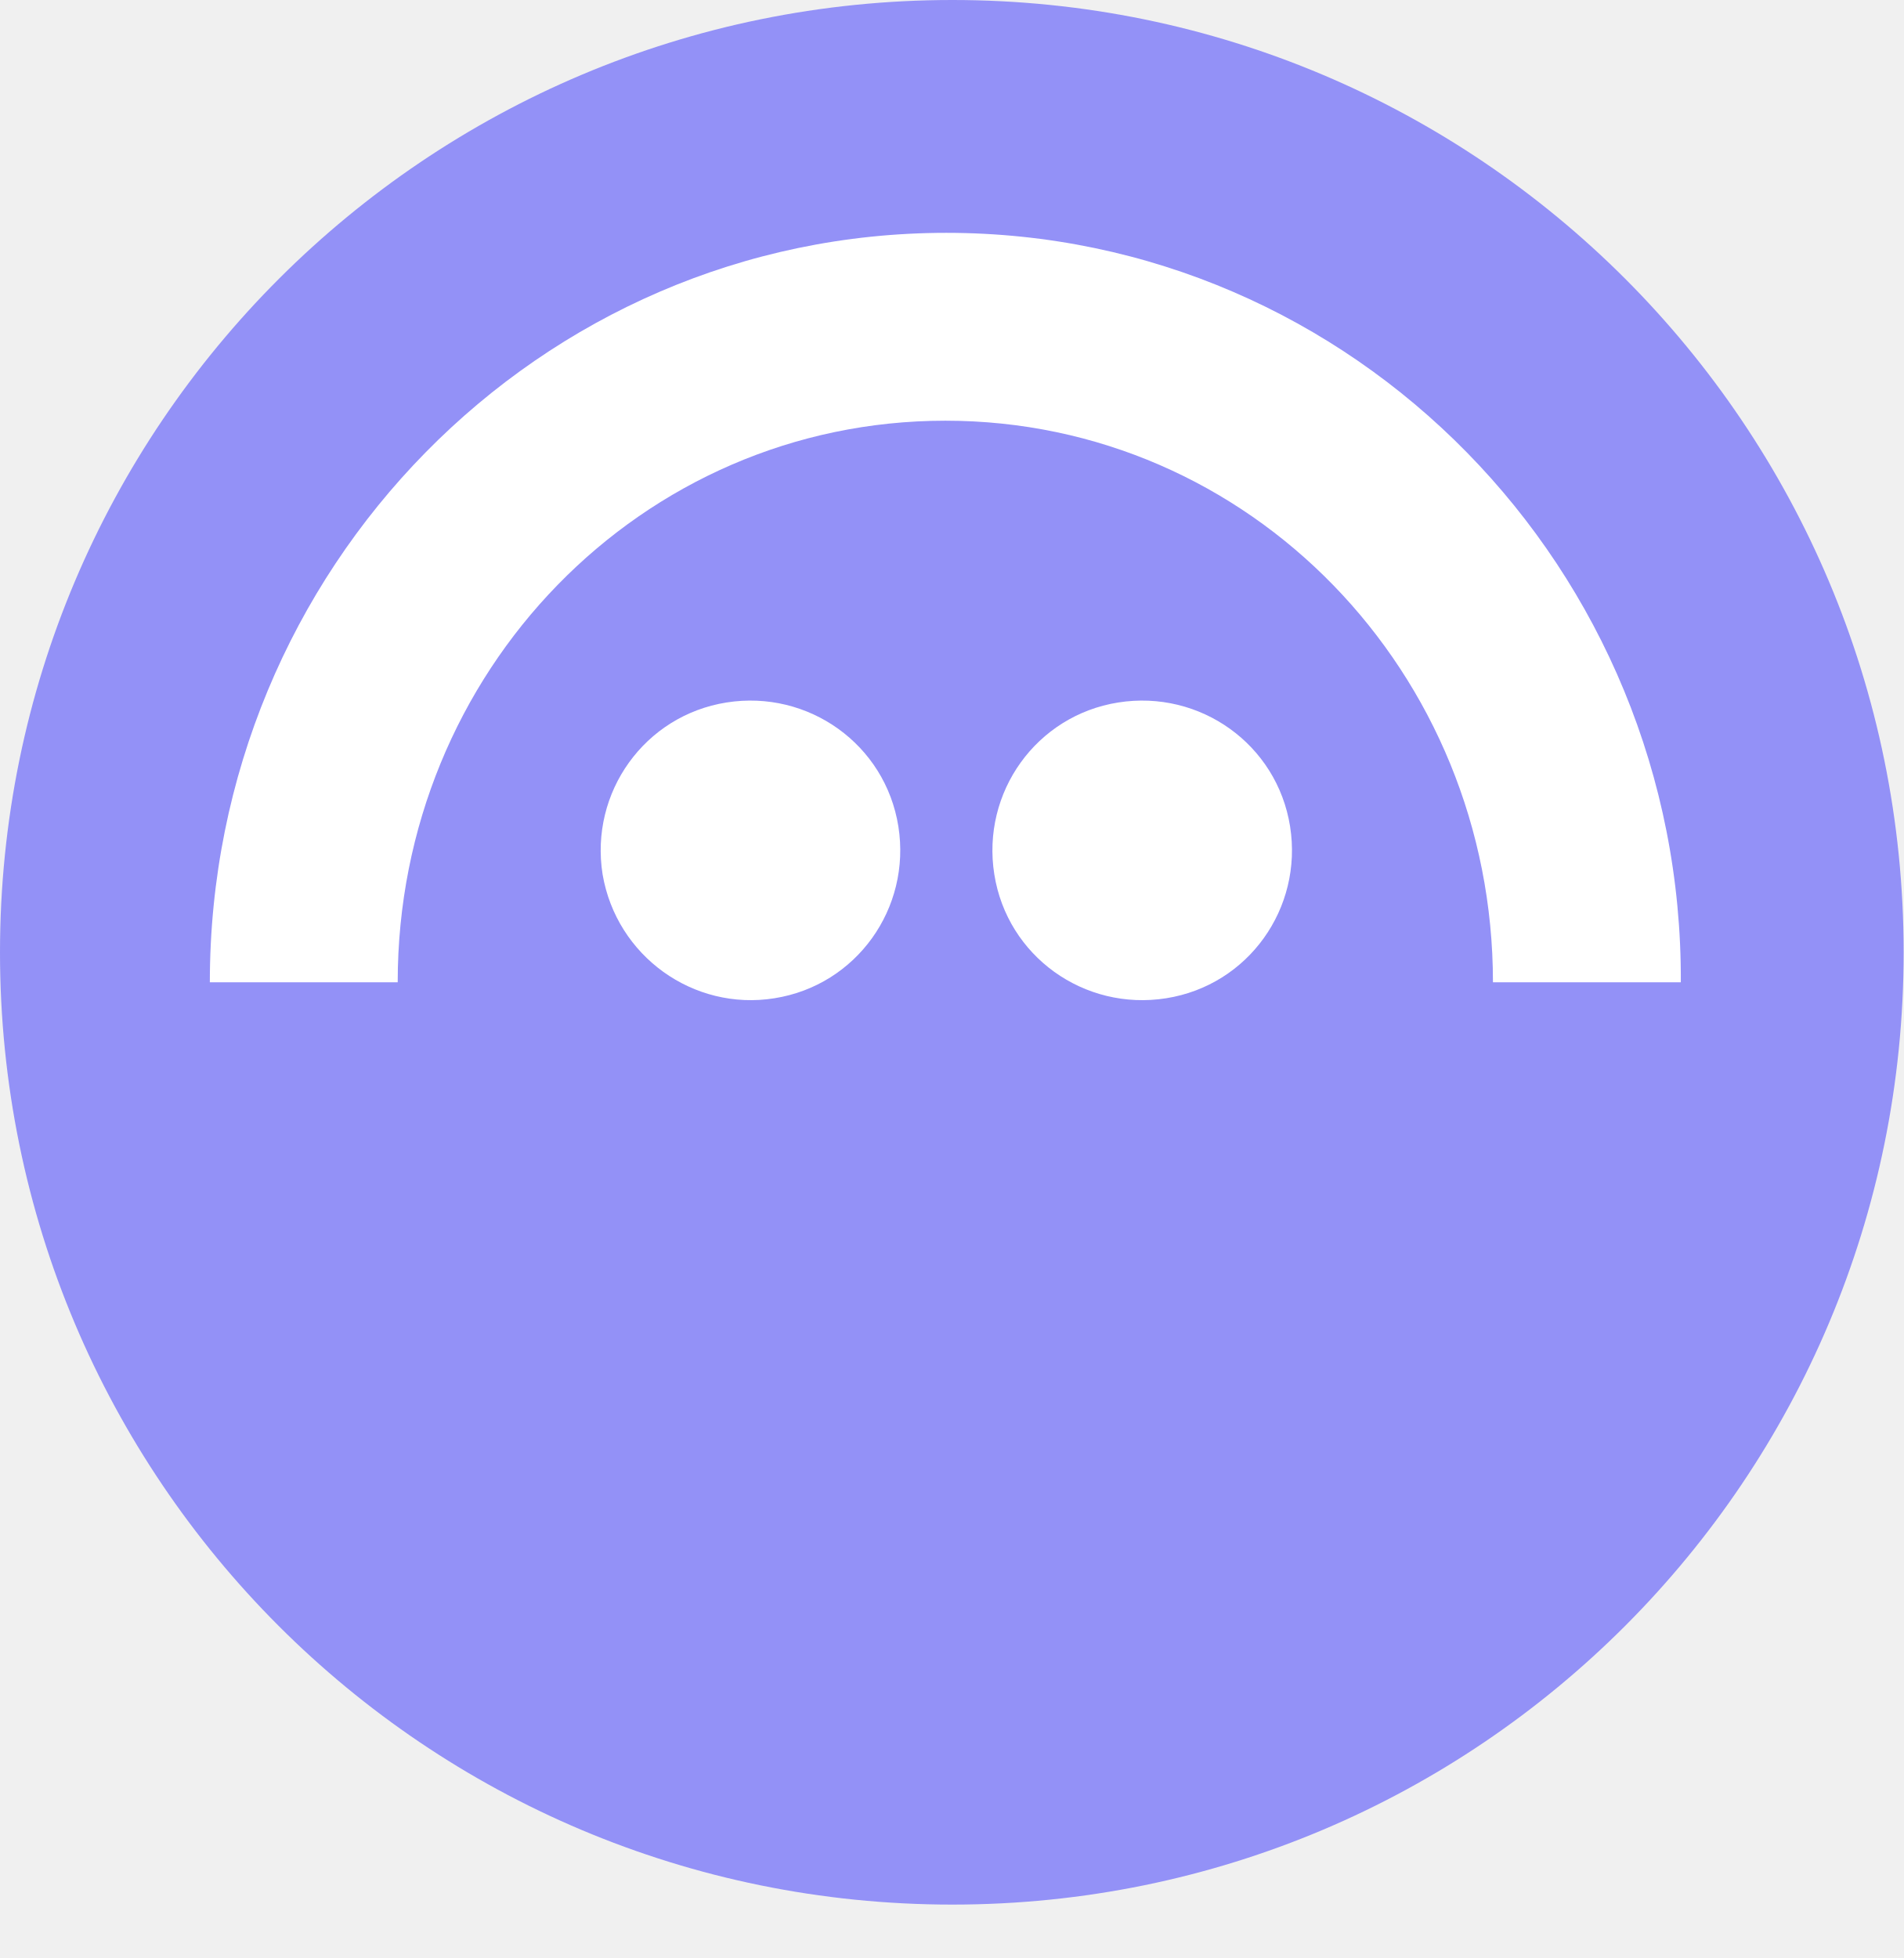
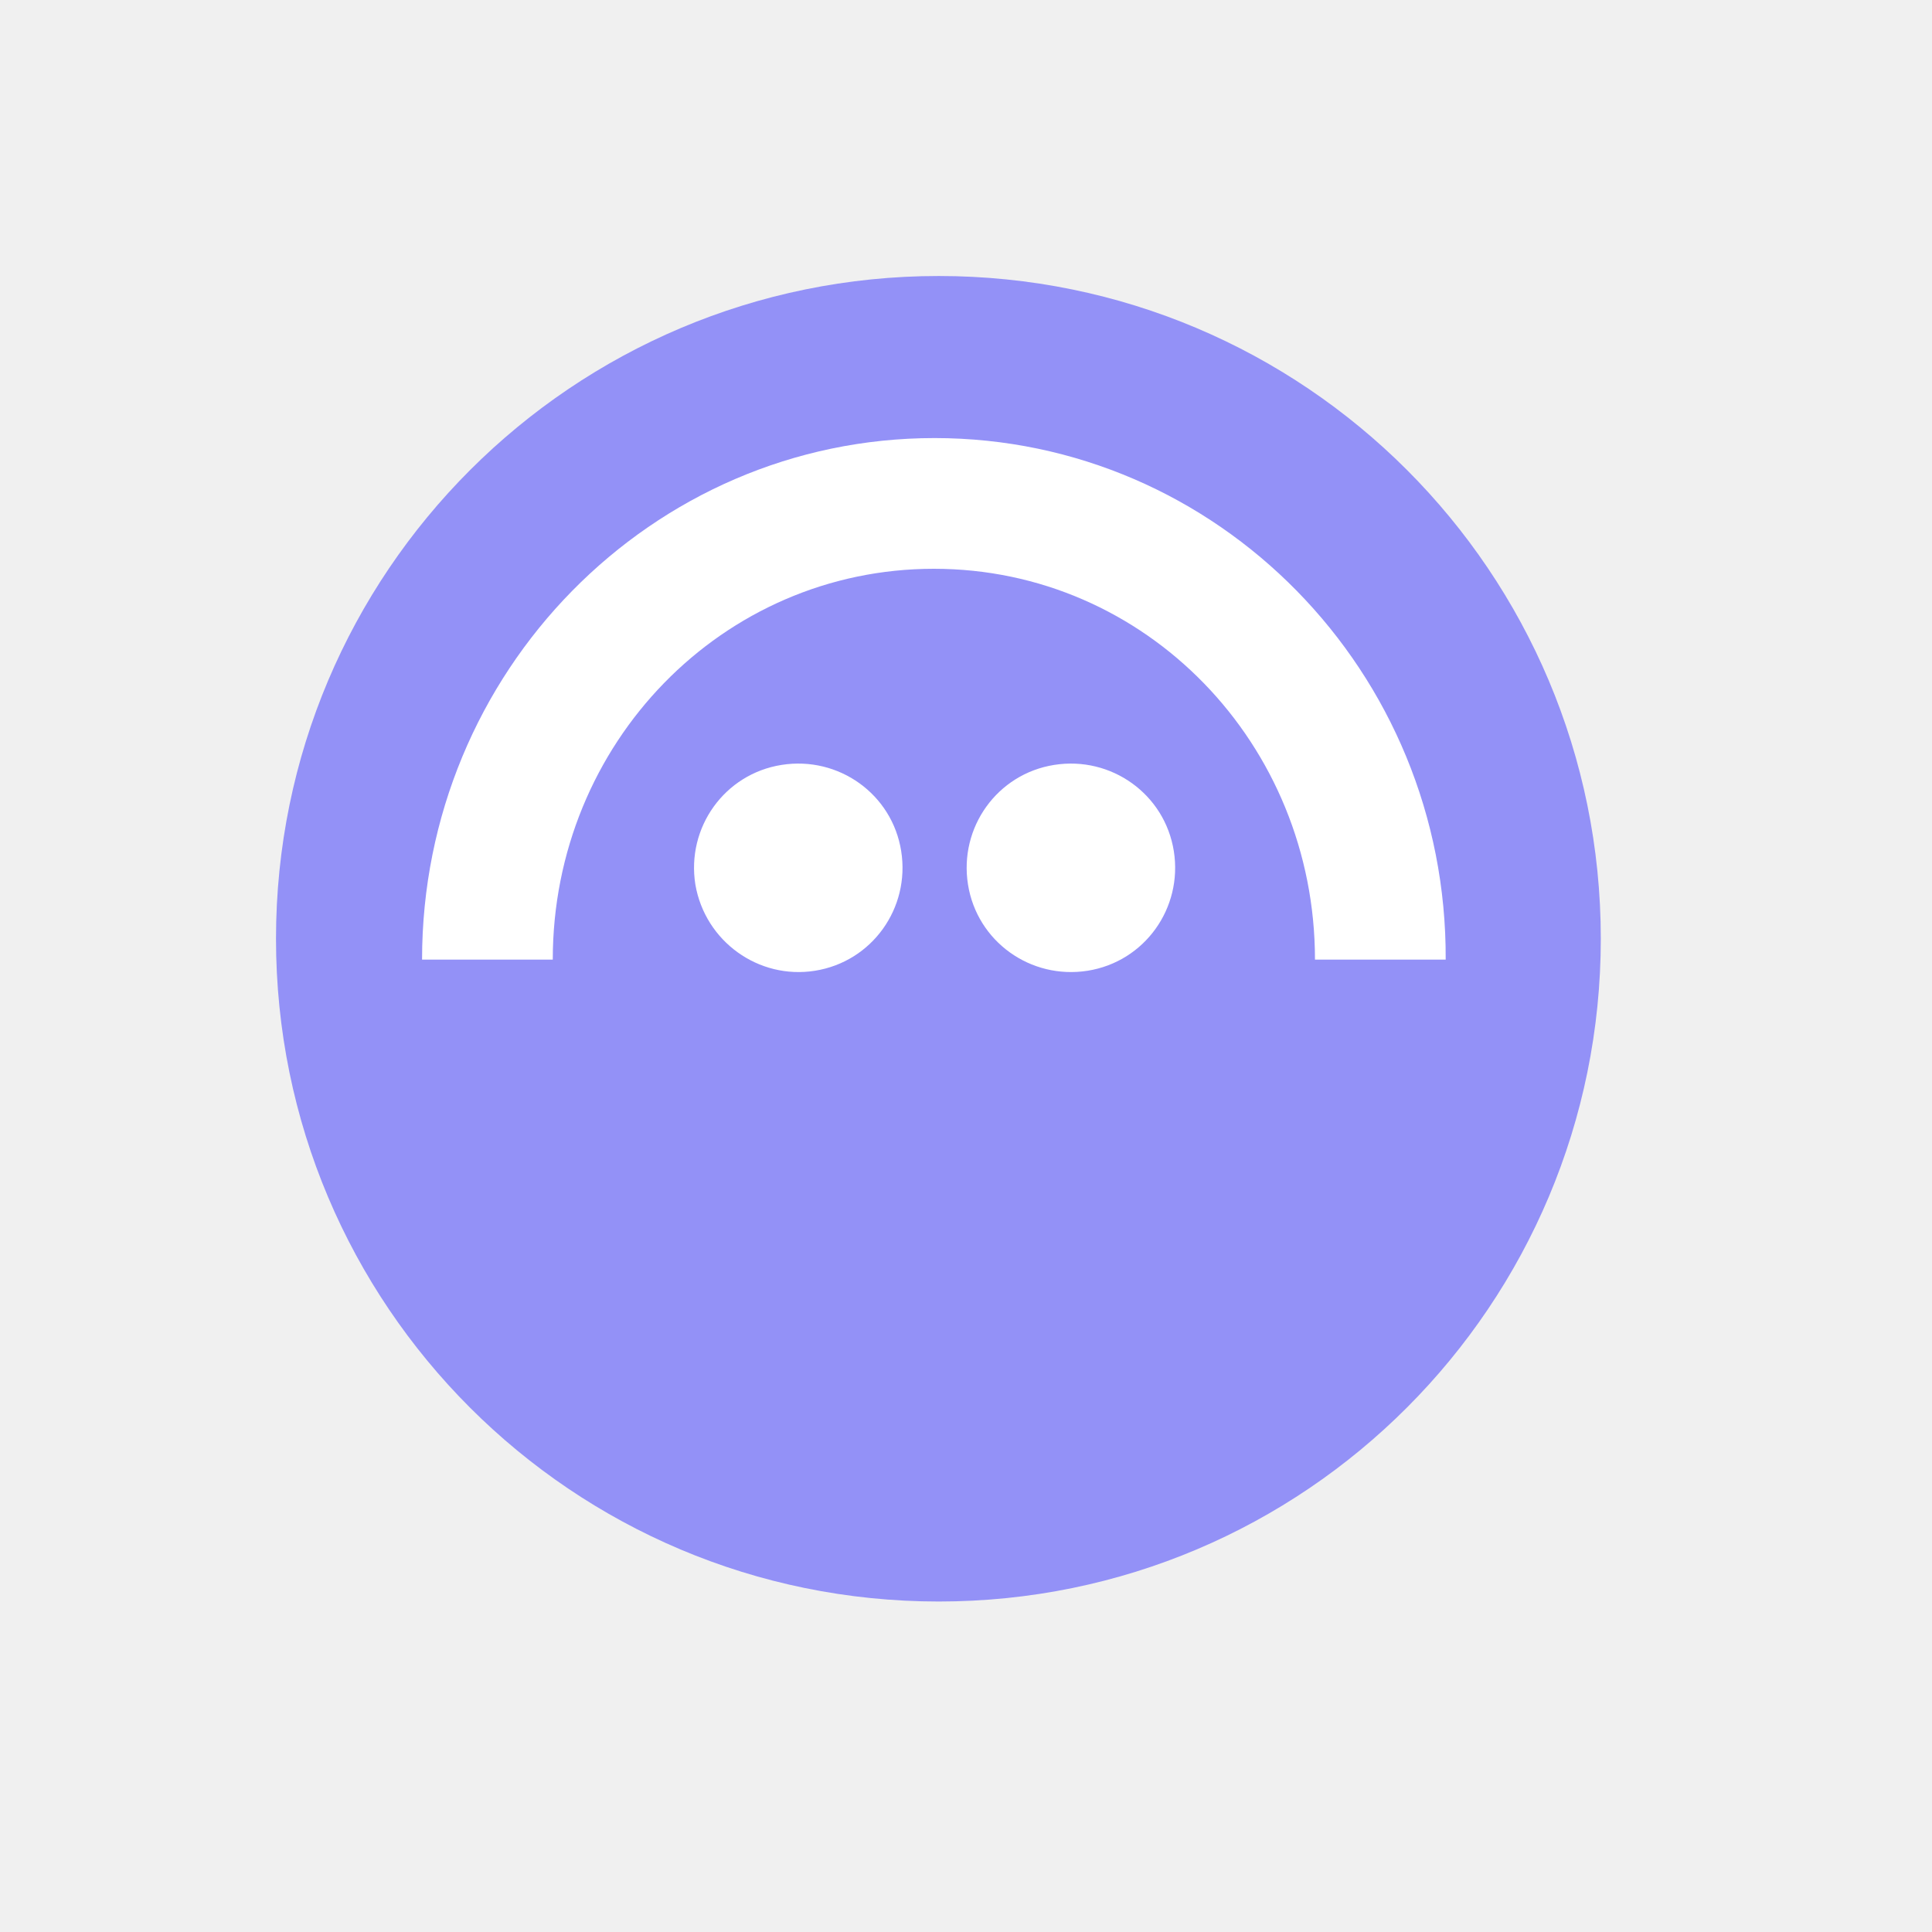
- <svg xmlns="http://www.w3.org/2000/svg" width="35" height="36" viewBox="0 0 35 36" fill="none">
-   <path d="M35 17.509C35 7.827 27.173 0 17.509 0C7.845 0 0 7.827 0 17.509C0 27.192 7.827 35.018 17.509 35.018C27.192 35.018 35 27.173 35 17.509Z" fill="#9391F7" />
-   <path d="M14.239 18.354C15.745 18.116 16.756 16.701 16.517 15.194C16.278 13.688 14.864 12.677 13.357 12.916C11.851 13.155 10.84 14.57 11.079 16.076C11.336 17.583 12.751 18.593 14.239 18.354ZM21.441 18.354C22.948 18.116 23.958 16.701 23.719 15.194C23.48 13.688 22.066 12.677 20.559 12.916C19.053 13.155 18.042 14.57 18.281 16.076C18.52 17.583 19.934 18.593 21.441 18.354Z" fill="white" />
-   <path d="M17.399 4.281C9.921 4.281 3.858 10.454 3.858 18.06H7.312C7.312 12.346 11.795 7.735 17.381 7.735C22.984 7.735 27.449 12.365 27.449 18.06H30.903C30.94 10.454 24.877 4.281 17.399 4.281Z" fill="white" />
+ <svg xmlns="http://www.w3.org/2000/svg" width="35" height="35" viewBox="0 0 35 35" fill="none">
+   <path d="M29 17.006C29 10.367 23.633 5 17.006 5C10.38 5 5 10.367 5 17.006C5 23.646 10.367 29.013 17.006 29.013C23.646 29.013 29 23.633 29 17.006Z" fill="#9391F7" />
+   <path d="M14.764 17.586C15.797 17.422 16.49 16.452 16.326 15.419C16.163 14.386 15.193 13.693 14.159 13.857C13.126 14.02 12.433 14.99 12.597 16.023C12.774 17.056 13.744 17.749 14.764 17.586ZM19.703 17.586C20.736 17.422 21.429 16.452 21.265 15.419C21.101 14.386 20.131 13.693 19.098 13.857C18.065 14.02 17.372 14.99 17.536 16.023C17.7 17.056 18.67 17.749 19.703 17.586Z" fill="white" />
+   <path d="M16.93 7.936C11.803 7.936 7.646 12.169 7.646 17.384H10.014C10.014 13.466 13.088 10.304 16.918 10.304C20.761 10.304 23.822 13.479 23.822 17.384H26.19C26.216 12.169 22.058 7.936 16.93 7.936Z" fill="white" />
</svg>
